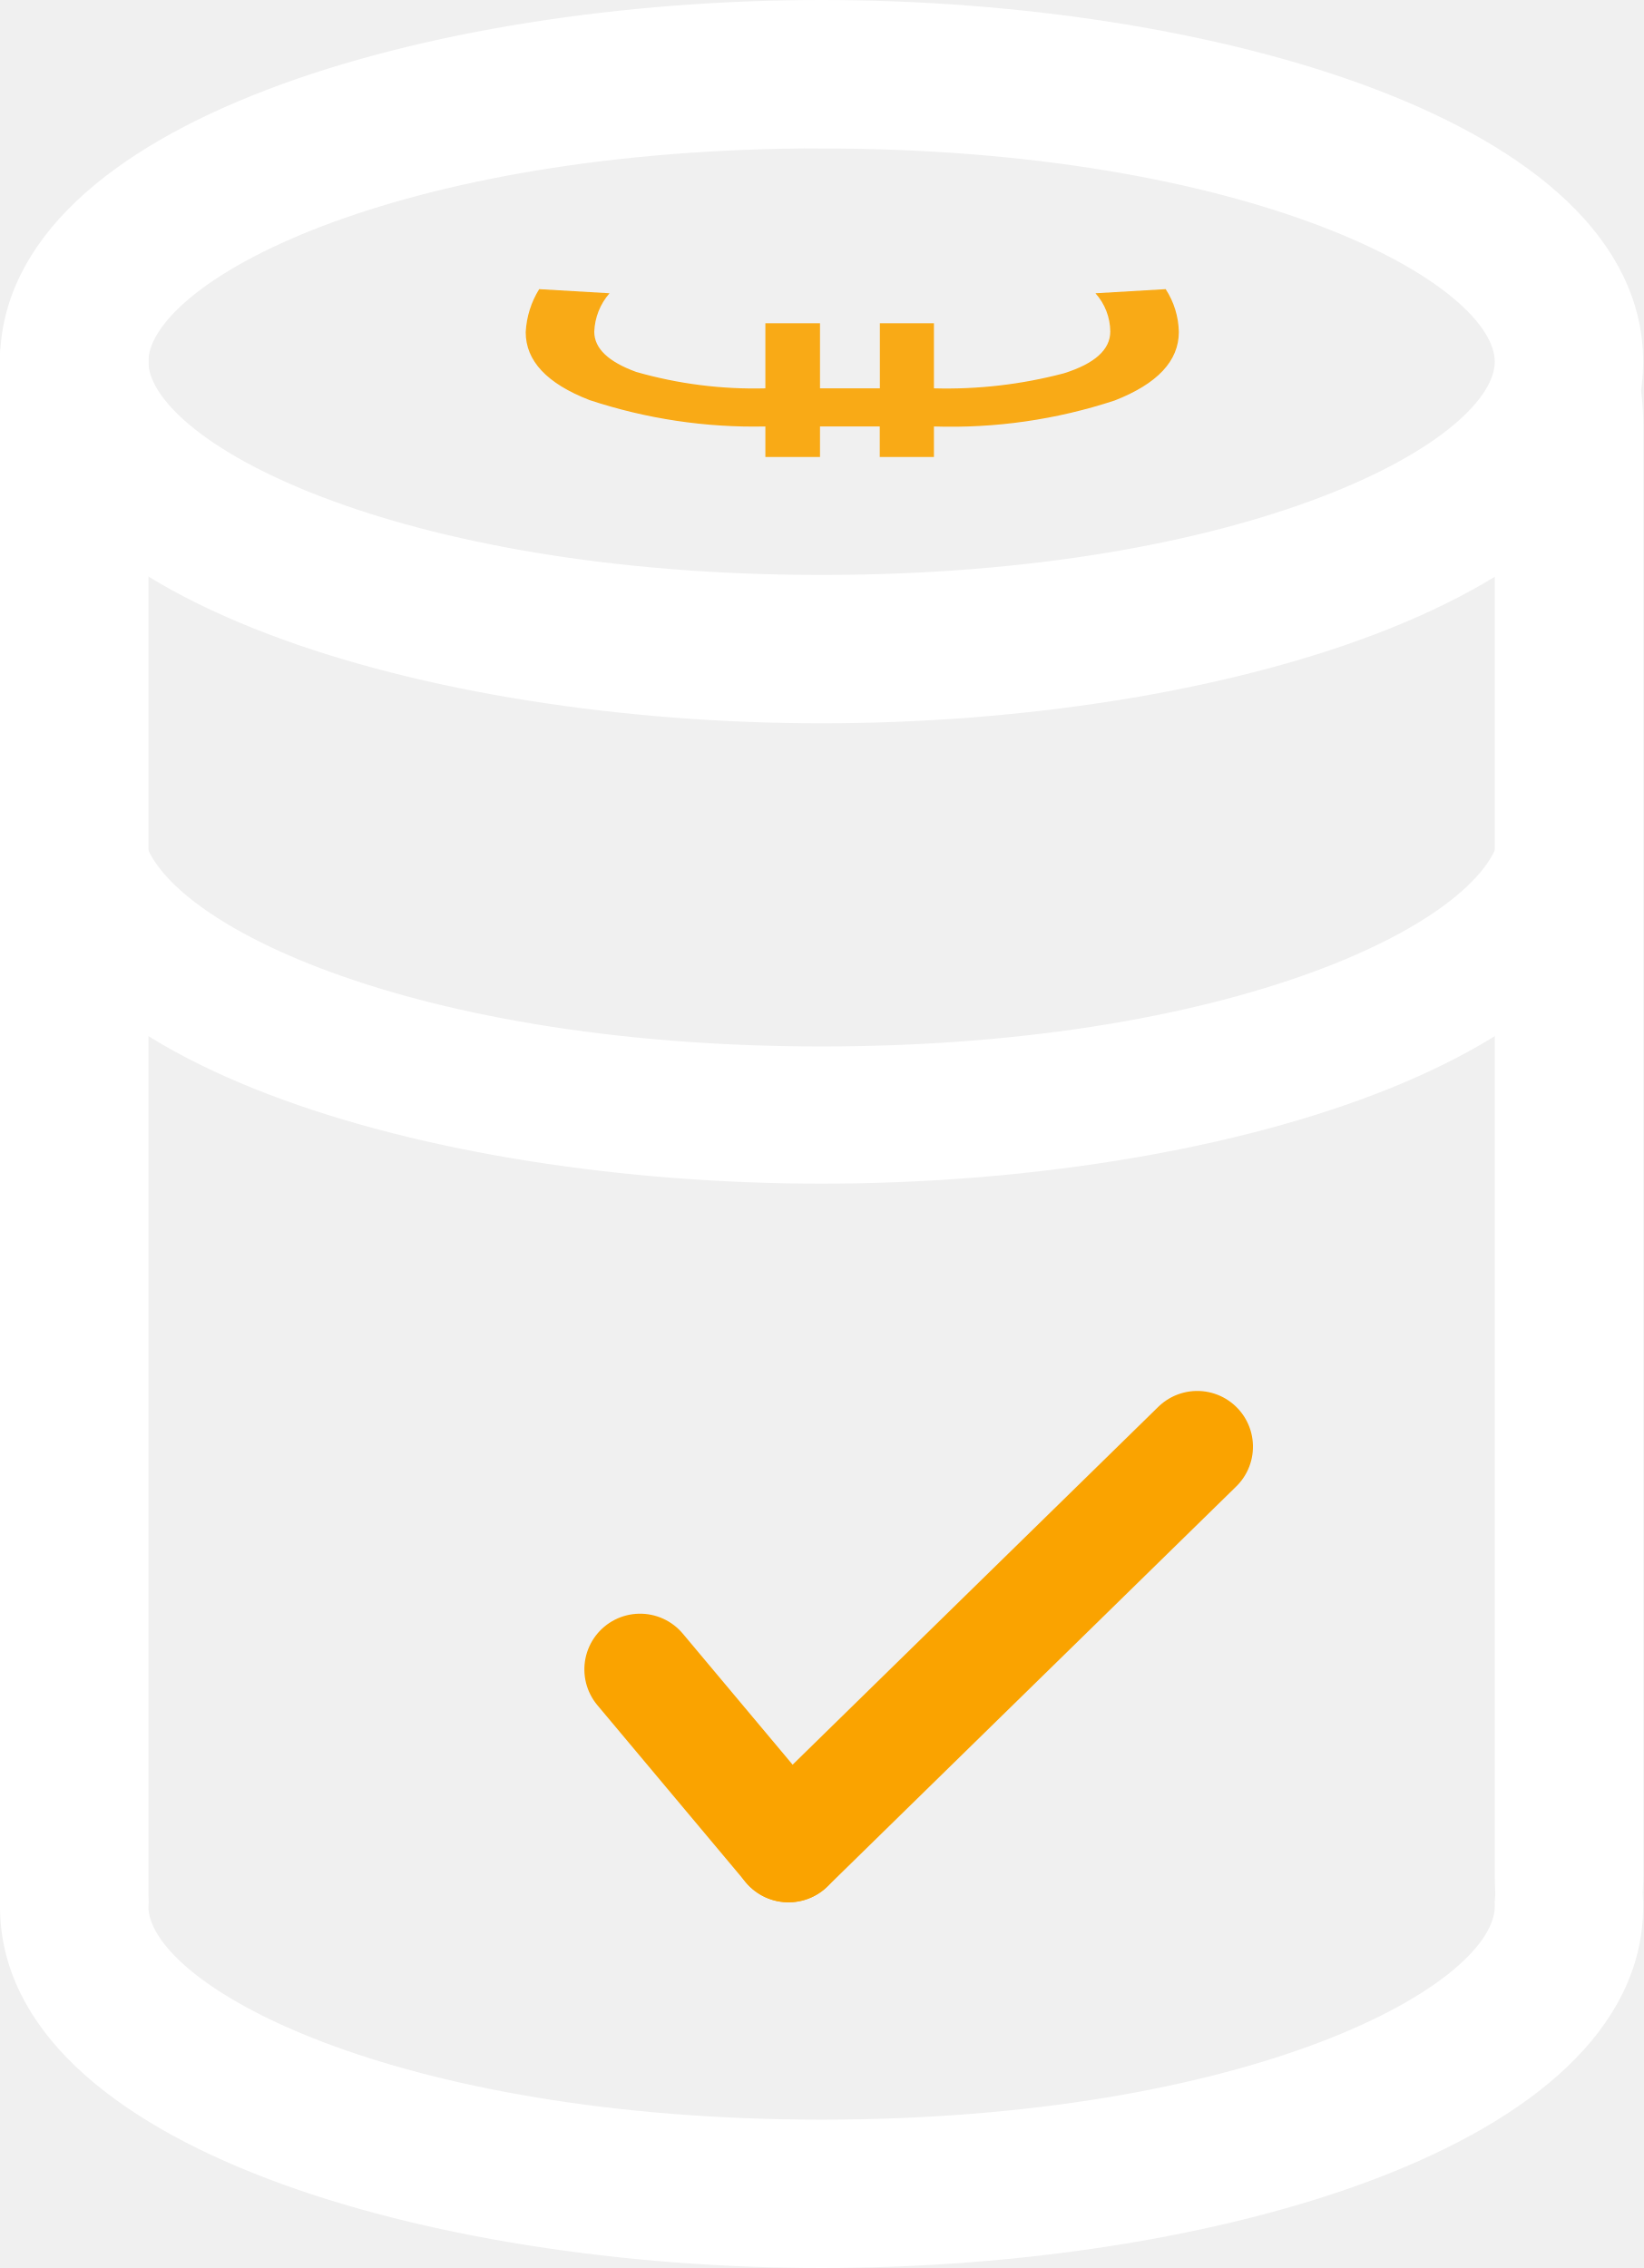
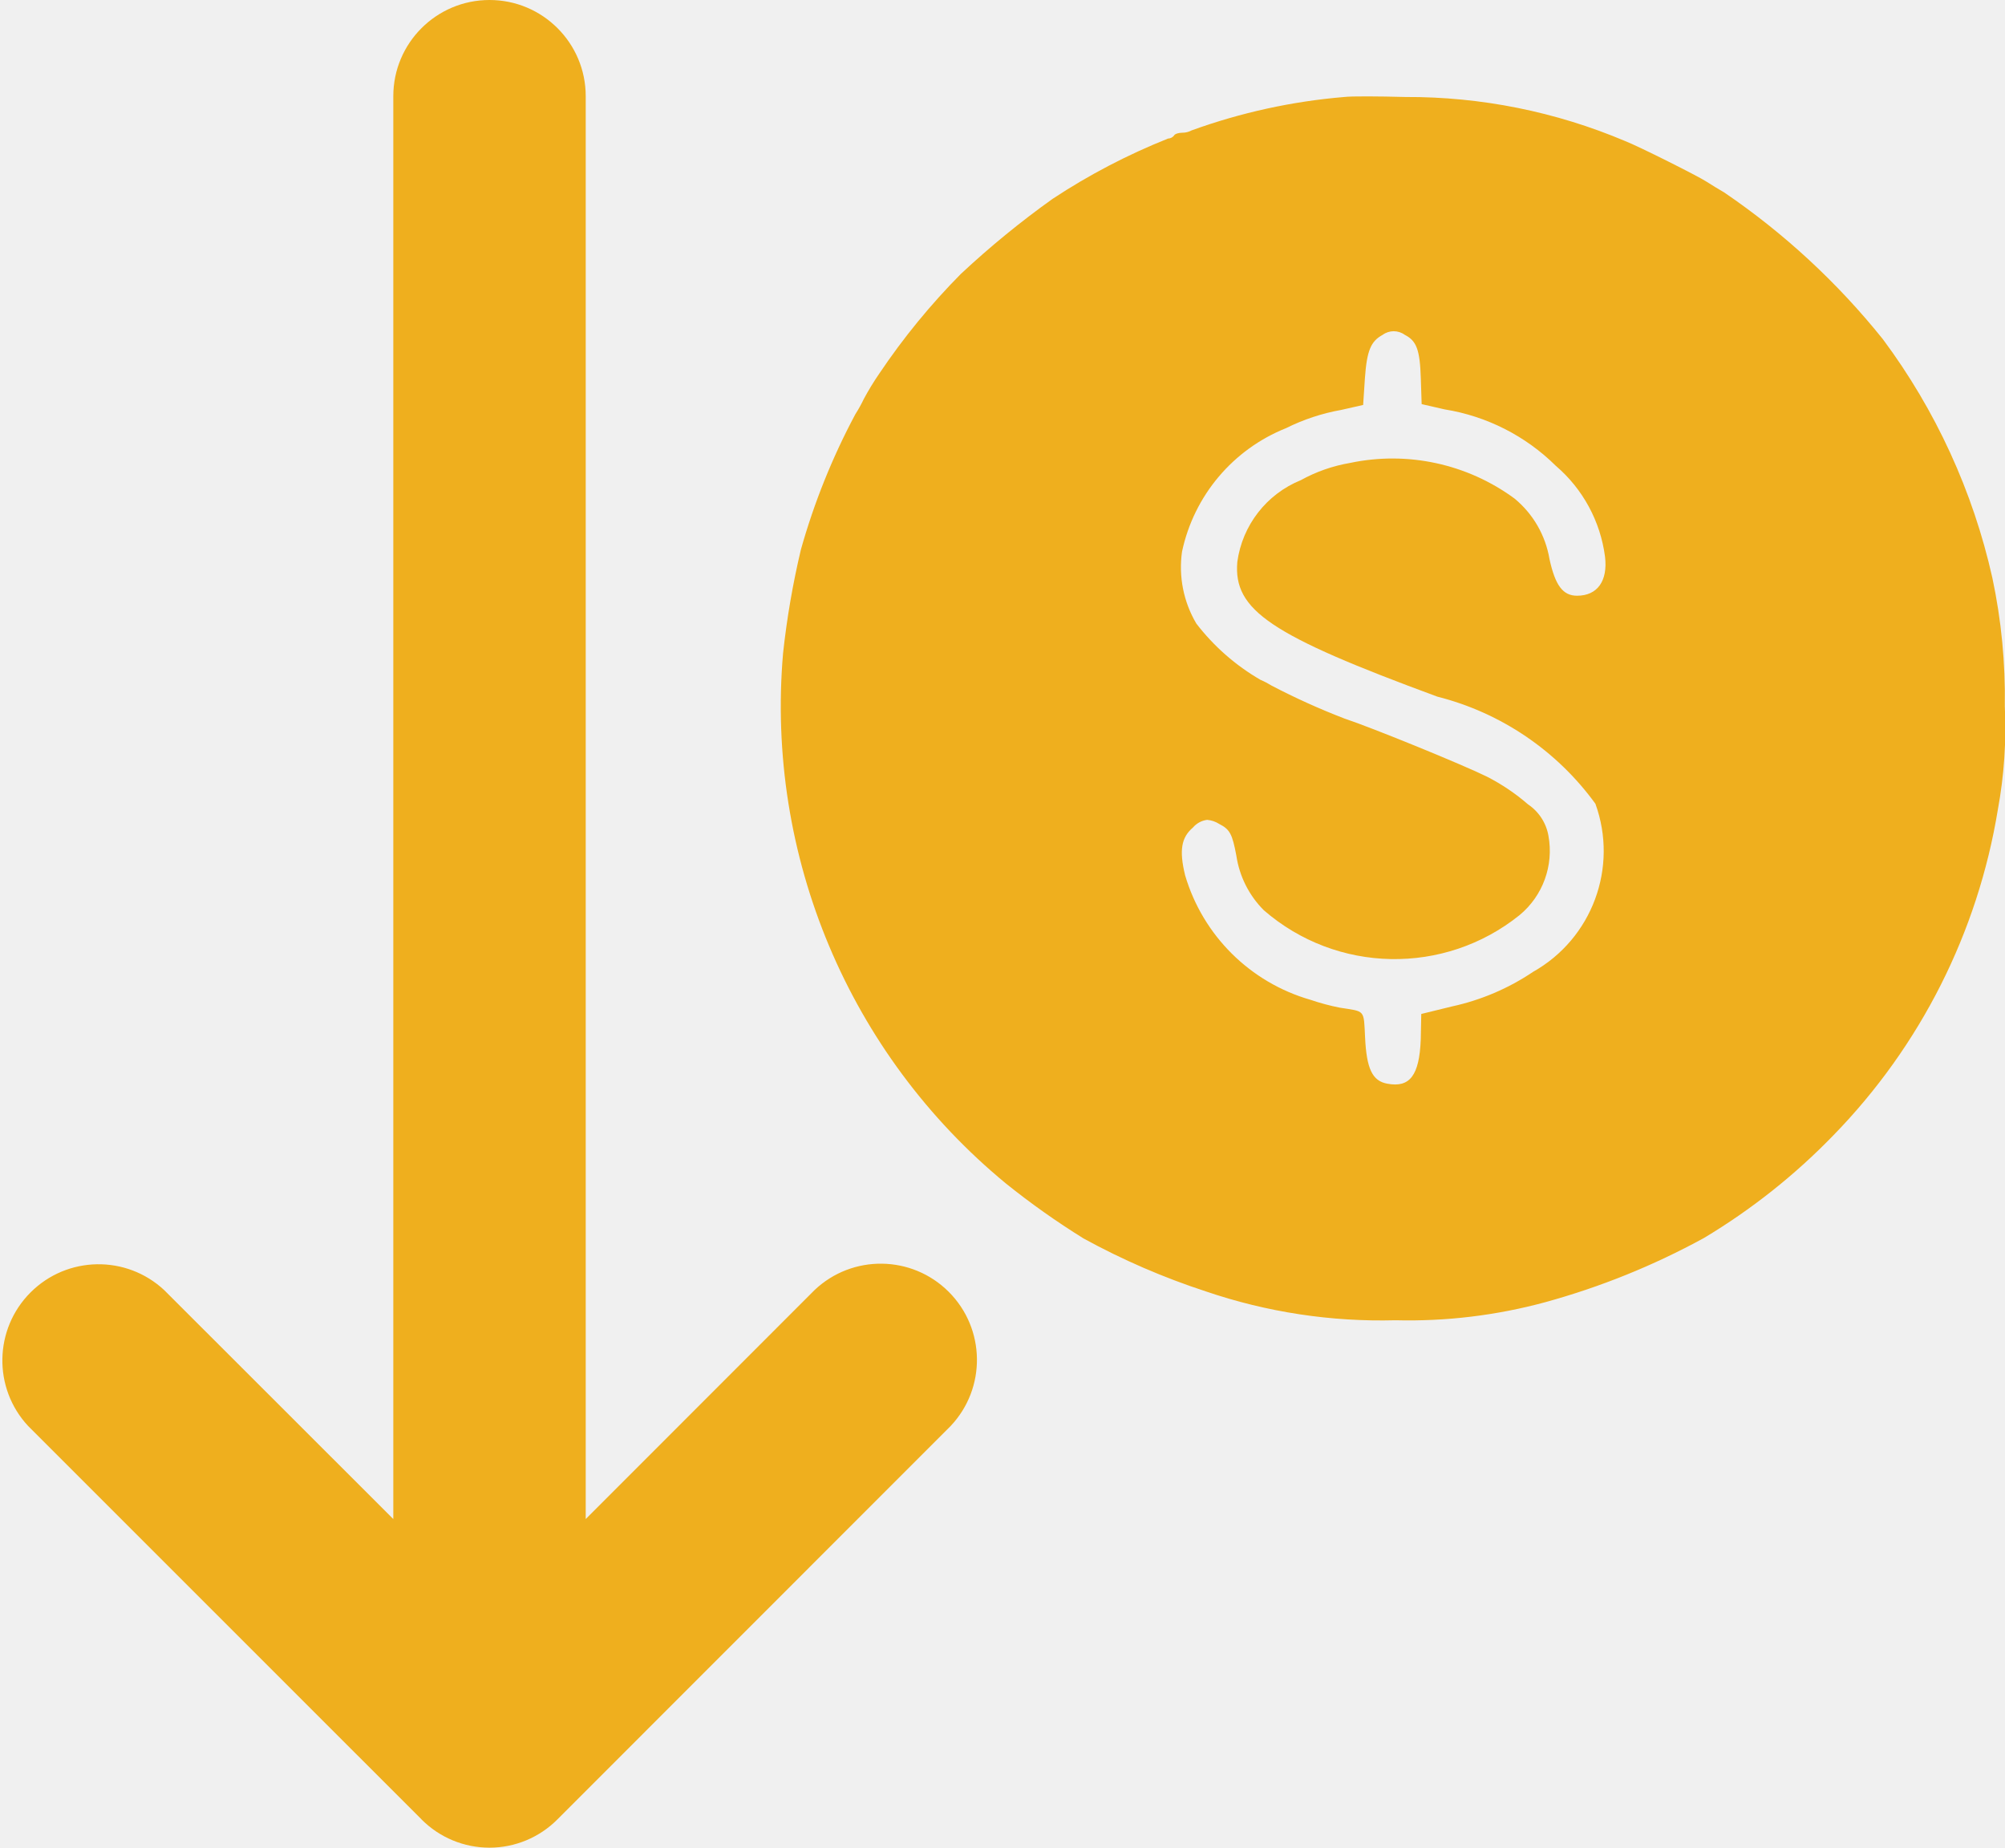
- <svg xmlns="http://www.w3.org/2000/svg" width="14.741" height="20.347" viewBox="0 0 14.741 20.347">
-   <g id="Group_57688" data-name="Group 57688" transform="translate(-5725.375 208.242)">
-     <g id="coins" transform="translate(5725.525 -208.092)">
-       <path id="Path_53696" data-name="Path 53696" d="M7.22,12.11C3.72,12.11,0,11.025,0,9.016a.516.516,0,1,1,1.031,0c0,.861,2.354,2.063,6.189,2.063s6.189-1.2,6.189-2.063a.516.516,0,1,1,1.031,0C14.441,11.025,10.721,12.11,7.22,12.11Z" transform="translate(0 -1.741)" fill="#fff" stroke="#fff" stroke-width="0.2" />
-       <path id="Path_53701" data-name="Path 53701" d="M7.22,6.189C3.72,6.189,0,5.1,0,3.095S3.72,0,7.22,0s7.22,1.085,7.22,3.095S10.721,6.189,7.22,6.189Zm0-5.158c-3.835,0-6.189,1.2-6.189,2.063S3.385,5.158,7.22,5.158s6.189-1.2,6.189-2.063S11.055,1.032,7.22,1.032Z" transform="translate(0 0)" fill="#fff" stroke="#fff" stroke-width="0.3" />
-       <path id="Path_53702" data-name="Path 53702" d="M.516,17.3A.491.491,0,0,1,0,16.837V2.962A.491.491,0,0,1,.516,2.5a.491.491,0,0,1,.516.462V16.837A.491.491,0,0,1,.516,17.3Z" transform="translate(0 0.079)" fill="#fff" stroke="#fff" stroke-width="0.3" />
-       <path id="Path_53703" data-name="Path 53703" d="M13.516,17.684c-.285,0-.516-.486-.516-1.085V3.585c0-.6.231-1.085.516-1.085s.516.486.516,1.085V16.6C14.031,17.2,13.8,17.684,13.516,17.684Z" transform="translate(0.409 0.079)" fill="#fff" stroke="#fff" stroke-width="0.3" />
-       <path id="Path_54199" data-name="Path 54199" d="M7.22,9.11C3.72,9.11,0,8.025,0,6.016a.516.516,0,1,1,1.031,0c0,.861,2.354,2.063,6.189,2.063s6.189-1.2,6.189-2.063a.516.516,0,1,1,1.031,0C14.441,8.025,10.721,9.11,7.22,9.11Z" transform="translate(0 10.937)" fill="#fff" stroke="#fff" stroke-width="0.3" />
-     </g>
-     <path id="Path_53704" data-name="Path 53704" d="M1.2,3.662H.616A4.122,4.122,0,0,0,.751,4.828q.131.416.375.416a.52.52,0,0,0,.343-.133l.037.63a.731.731,0,0,1-.384.118q-.39,0-.615-.576A4.694,4.694,0,0,1,.274,3.662H0V3.176H.274V2.64H0V2.15H.274A4.69,4.69,0,0,1,.511.572Q.733,0,1.12,0a.809.809,0,0,1,.386.121L1.469.752A.554.554,0,0,0,1.124.615Q.9.615.763.992A3.848,3.848,0,0,0,.616,2.15H1.2v.49H.616v.537H1.2Z" transform="translate(5730.091 -204.142) rotate(-90)" fill="#faa300" opacity="0.91" />
-     <g id="Group_57685" data-name="Group 57685" transform="matrix(0.999, 0.035, -0.035, 0.999, 5731.193, -195.436)">
-       <line id="Line_105" data-name="Line 105" x2="1.387" y2="1.542" transform="translate(0 2.173)" fill="none" stroke="#faa300" stroke-linecap="round" stroke-width="1" />
-       <line id="Line_106" data-name="Line 106" y1="3.716" x2="3.54" transform="translate(1.387 0)" fill="none" stroke="#faa300" stroke-linecap="round" stroke-width="1" />
-     </g>
-   </g>
+ <svg xmlns="http://www.w3.org/2000/svg" width="31.26" height="28.804" viewBox="0 0 31.26 28.804">
+   <path id="Path_54222" data-name="Path 54222" d="M6.573,28.364.439,22.231a1.5,1.5,0,0,1,2.121-2.119l3.572,3.569V1.5a1.5,1.5,0,1,1,3,0V23.681L12.7,20.111a1.5,1.5,0,0,1,2.122,2.119L8.69,28.364a1.494,1.494,0,0,1-2.118,0ZM18.8,20.132a11.156,11.156,0,0,1-1.906-.825,12.217,12.217,0,0,1-1.212-.858,9.637,9.637,0,0,1-3.473-8.267,13.1,13.1,0,0,1,.278-1.615,10.53,10.53,0,0,1,.849-2.11,2.148,2.148,0,0,0,.131-.236,4.2,4.2,0,0,1,.244-.4A10.645,10.645,0,0,1,14.981,4.27,14.09,14.09,0,0,1,16.411,3.1a9.964,9.964,0,0,1,1.8-.94.122.122,0,0,0,.092-.045c.013-.028.071-.046.131-.046a.3.3,0,0,0,.144-.036,9.245,9.245,0,0,1,2.38-.521c.113-.014.54-.011.953,0A8.7,8.7,0,0,1,25.34,2.2c.2.077,1.143.549,1.271.635.076.05.2.123.271.165a11.373,11.373,0,0,1,2.474,2.288,9.822,9.822,0,0,1,1.707,3.721,8.916,8.916,0,0,1,.194,2,7.029,7.029,0,0,1-.108,1.61,9.457,9.457,0,0,1-2.56,5.075,9.863,9.863,0,0,1-2.025,1.607,11.5,11.5,0,0,1-2.474,1,8.128,8.128,0,0,1-2.332.281A8.464,8.464,0,0,1,18.8,20.132ZM18.6,12.9c-.182.155-.218.354-.123.745a2.861,2.861,0,0,0,1.957,1.942,3.527,3.527,0,0,0,.455.122c.4.063.372.023.394.463.023.49.114.68.346.722.353.067.5-.131.522-.687l.008-.4.478-.117a3.656,3.656,0,0,0,1.266-.54,2.162,2.162,0,0,0,.971-2.62,4.373,4.373,0,0,0-2.465-1.67c-2.6-.958-3.182-1.344-3.118-2.1a1.61,1.61,0,0,1,.989-1.274,2.429,2.429,0,0,1,.768-.269,3.212,3.212,0,0,1,2.565.555,1.555,1.555,0,0,1,.545.943c.09.412.209.572.43.572.319,0,.481-.233.436-.608a2.246,2.246,0,0,0-.767-1.417,3.182,3.182,0,0,0-1.734-.88L22.165,6.3l-.013-.4c-.014-.445-.065-.586-.25-.68a.292.292,0,0,0-.345,0c-.185.1-.246.245-.277.68l-.027.413-.34.077a3.182,3.182,0,0,0-.863.285A2.671,2.671,0,0,0,18.429,8.6a1.725,1.725,0,0,0,.223,1.121,3.429,3.429,0,0,0,1,.877,1.263,1.263,0,0,1,.173.09,10.866,10.866,0,0,0,1.135.513c.44.146,1.857.725,2.224.907a3.2,3.2,0,0,1,.64.432.744.744,0,0,1,.318.49,1.3,1.3,0,0,1-.449,1.235,3.11,3.11,0,0,1-3.99-.076,1.519,1.519,0,0,1-.427-.85c-.063-.336-.1-.409-.267-.494a.416.416,0,0,0-.188-.064A.346.346,0,0,0,18.6,12.9Z" fill="#efaf1e" />
</svg>
